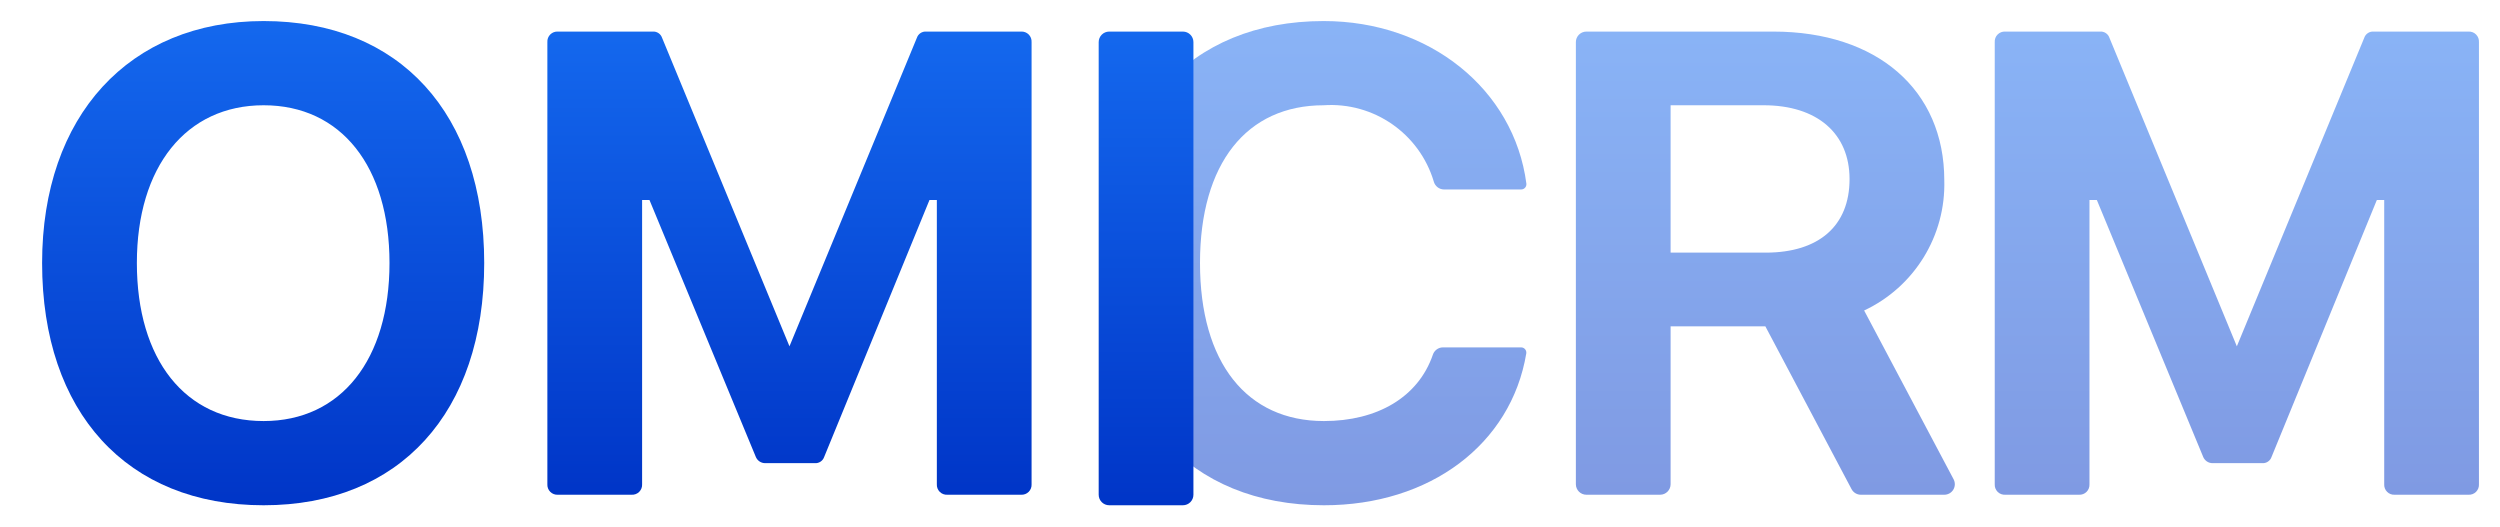
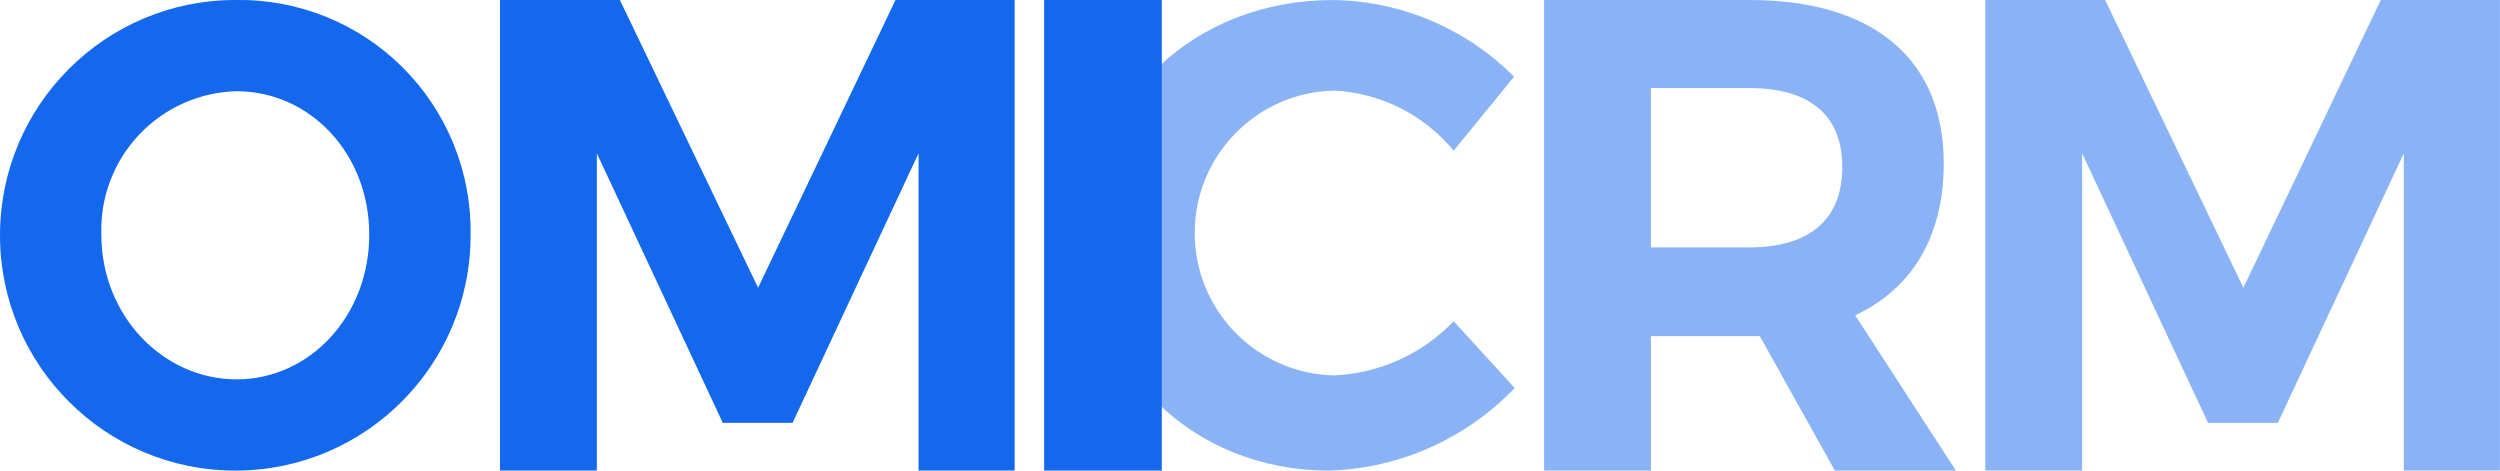
- <svg xmlns="http://www.w3.org/2000/svg" viewBox="0 0 95 20">
-   <defs>
-     <linearGradient id="linear-gradient" x1=".5" x2=".5" y2="1" gradientUnits="objectBoundingBox">
-       <stop offset="0" stop-color="#1468ee" />
-       <stop offset="1" stop-color="#0035c7" />
-     </linearGradient>
-   </defs>
-   <g id="Group_16458" data-name="Group 16458" transform="translate(-4041 22904)">
-     <g id="Group_16455" data-name="Group 16455" transform="translate(4081 -22904)" opacity=".5">
-       <g id="download_1_" data-name="download (1)" transform="translate(35)">
-         <path id="Path_9697" data-name="Path 9697" d="M0 20V0h20v20Z" fill="none" />
-         <g id="Group_16450" data-name="Group 16450" transform="translate(.8 1.2)">
-           <path id="Path_9698" data-name="Path 9698" d="M24.88 10.32h-3.6a.35.35 0 0 0-.36.24l-4.84 11.72-4.84-11.72a.35.35 0 0 0-.36-.24h-3.6a.378.378 0 0 0-.4.4v16.8a.378.378 0 0 0 .4.4h2.8a.378.378 0 0 0 .4-.4v-10.8h.28l4.04 9.76a.384.384 0 0 0 .36.24h1.88a.35.35 0 0 0 .36-.24l4-9.76h.28v10.8a.378.378 0 0 0 .4.4h2.8a.378.378 0 0 0 .4-.4v-16.8a.378.378 0 0 0-.4-.4Z" transform="translate(-6.88 -10.32)" fill="url(#linear-gradient)" />
-         </g>
-       </g>
-       <g id="download_3_" data-name="download (3)">
-         <path id="Path_9701" data-name="Path 9701" d="M0 20V0h20v20Z" fill="none" />
-         <g id="Group_16452" data-name="Group 16452" transform="translate(2 .8)">
-           <path id="Path_9702" data-name="Path 9702" d="M30.029 19.28a.408.408 0 0 0-.382.284c-.559 1.62-2.123 2.516-4.137 2.516-2.935 0-4.71-2.218-4.71-6.006s1.775-5.994 4.7-5.994a4.078 4.078 0 0 1 4.184 2.9.407.407 0 0 0 .387.3s2.214 0 2.931 0a.2.2 0 0 0 .2-.226C32.73 9.468 29.511 6.88 25.5 6.88c-5.118 0-8.3 3.528-8.3 9.206s3.184 9.194 8.31 9.194c4.027 0 7.11-2.314 7.688-5.766a.2.2 0 0 0-.2-.234Z" transform="translate(-17.2 -6.88)" fill="url(#linear-gradient)" />
-         </g>
-       </g>
-       <g id="download_4_" data-name="download (4)" transform="translate(17.083)">
-         <path id="Path_9703" data-name="Path 9703" d="M0 20V0h20v20Z" fill="none" />
-         <g id="Group_16453" data-name="Group 16453" transform="translate(2.8 1.2)">
-           <path id="Path_9704" data-name="Path 9704" d="m38.434 27.333-3.4-6.414a5.3 5.3 0 0 0 3.046-4.949c0-3.432-2.55-5.65-6.5-5.65h-7.1a.4.4 0 0 0-.4.4v16.8a.4.4 0 0 0 .4.4h2.8a.4.4 0 0 0 .4-.4v-6h3.6l3.276 6.187a.4.4 0 0 0 .354.213h3.17a.4.4 0 0 0 .354-.587ZM31.29 18.72h-3.61v-5.6h3.536c2.028 0 3.264 1.067 3.264 2.806 0 1.774-1.162 2.794-3.19 2.794Z" transform="translate(-24.08 -10.32)" fill="url(#linear-gradient)" />
-         </g>
-       </g>
+ <svg xmlns="http://www.w3.org/2000/svg" viewBox="0 0 170 32.001">
+   <g data-name="Group 18451">
+     <g data-name="Group 18443" style="opacity:.5">
+       <path data-name="Path 11358" d="m56.4 345.7 9.4 19.571 9.346-19.571h8.1v32h-6.535v-21.57l-8.567 18.33H63.4l-8.565-18.33v21.57H48.25v-32z" transform="translate(86.75 -345.705)" style="fill:#1468ee" />
+       <path data-name="Path 11221" d="M121.666 284.588a9.686 9.686 0 0 0 0 19.368 12.006 12.006 0 0 0 8.119-3.684l4.151 4.539a18.228 18.228 0 0 1-12.626 5.618c-9.324 0-16.374-6.965-16.374-16.089 0-9.079 7.185-15.911 16.642-15.911a17.71 17.71 0 0 1 12.312 5.214l-4.105 5.034a11.265 11.265 0 0 0-8.119-4.089z" transform="translate(-30.936 -278.428)" style="fill:#1468ee" />
+       <path data-name="Path 11245" d="m68.021 411.344-5.106-9.144h-7.4v9.144H48.25v-32h13.975c8.417 0 13.2 4.023 13.2 11.108 0 4.939-2.115 8.5-6.023 10.333l6.85 10.56zm-12.508-15.178h6.712c4 0 6.3-1.828 6.3-5.484 0-3.566-2.3-5.349-6.3-5.349h-6.712z" transform="translate(56.75 -379.344)" style="fill:#1468ee" />
    </g>
-     <g id="Group_16456" data-name="Group 16456" transform="translate(4041 -22904)">
-       <g id="download_1_2" data-name="download (1)" transform="translate(20)">
-         <path id="Path_9697-2" data-name="Path 9697" d="M0 20V0h20v20Z" fill="none" />
-         <g id="Group_16450-2" data-name="Group 16450" transform="translate(.8 1.2)">
-           <path id="Path_9698-2" data-name="Path 9698" d="M24.88 10.32h-3.6a.35.35 0 0 0-.36.24l-4.84 11.72-4.84-11.72a.35.35 0 0 0-.36-.24h-3.6a.378.378 0 0 0-.4.4v16.8a.378.378 0 0 0 .4.4h2.8a.378.378 0 0 0 .4-.4v-10.8h.28l4.04 9.76a.384.384 0 0 0 .36.24h1.88a.35.35 0 0 0 .36-.24l4-9.76h.28v10.8a.378.378 0 0 0 .4.4h2.8a.378.378 0 0 0 .4-.4v-16.8a.378.378 0 0 0-.4-.4Z" transform="translate(-6.88 -10.32)" fill="url(#linear-gradient)" />
-         </g>
-       </g>
-       <g id="download_2_" data-name="download (2)" transform="translate(33.75)">
-         <path id="Path_9699" data-name="Path 9699" d="M0 20V0h20v20Z" fill="none" />
-         <g id="Group_16451" data-name="Group 16451" transform="translate(8 1.2)">
-           <path id="Path_9700" data-name="Path 9700" d="M72 28.32h-2.8a.4.4 0 0 1-.4-.4v-17.2a.4.4 0 0 1 .4-.4H72a.4.4 0 0 1 .4.4v17.2a.4.4 0 0 1-.4.4Z" transform="translate(-68.8 -10.32)" fill="url(#linear-gradient)" />
-         </g>
-       </g>
-       <g id="download">
-         <path id="Path_9705" data-name="Path 9705" d="M0 20V0h20v20Z" fill="none" />
-         <g id="Group_16454" data-name="Group 16454" transform="translate(1.6 .8)">
-           <path id="Path_9706" data-name="Path 9706" d="M22.178 6.88c-5.114 0-8.418 3.609-8.418 9.194 0 5.678 3.225 9.206 8.418 9.206 5.17 0 8.382-3.528 8.382-9.206S27.348 6.88 22.178 6.88Zm0 15.2c-2.993 0-4.817-2.35-4.817-6.006s1.87-5.994 4.817-5.994 4.783 2.328 4.783 5.994-1.836 6.006-4.784 6.006Z" transform="translate(-13.76 -6.88)" fill="url(#linear-gradient)" />
-         </g>
-       </g>
+     <g data-name="Group 18447">
+       <path data-name="Path 11240" d="M147.387 361.66a16 16 0 1 1-16-15.955 15.719 15.719 0 0 1 16 15.955zm-25.108 0c0 5.529 4.214 9.842 9.193 9.842s9.024-4.314 9.024-9.842-4.044-9.752-9.024-9.752a9.432 9.432 0 0 0-9.193 9.752z" transform="translate(-115.387 -345.705)" style="fill:#1468ee" />
+       <path data-name="Path 11236" d="m56.4 345.7 9.4 19.571 9.346-19.571h8.1v32h-6.535v-21.57l-8.567 18.33H63.4l-8.565-18.33v21.57H48.25v-32z" transform="translate(-14.25 -345.705)" style="fill:#1468ee" />
+       <path data-name="Path 11227" d="M122.485 312.067v32h-8v-32z" transform="translate(-43.484 -312.066)" style="fill:#1468ee" />
    </g>
  </g>
</svg>
